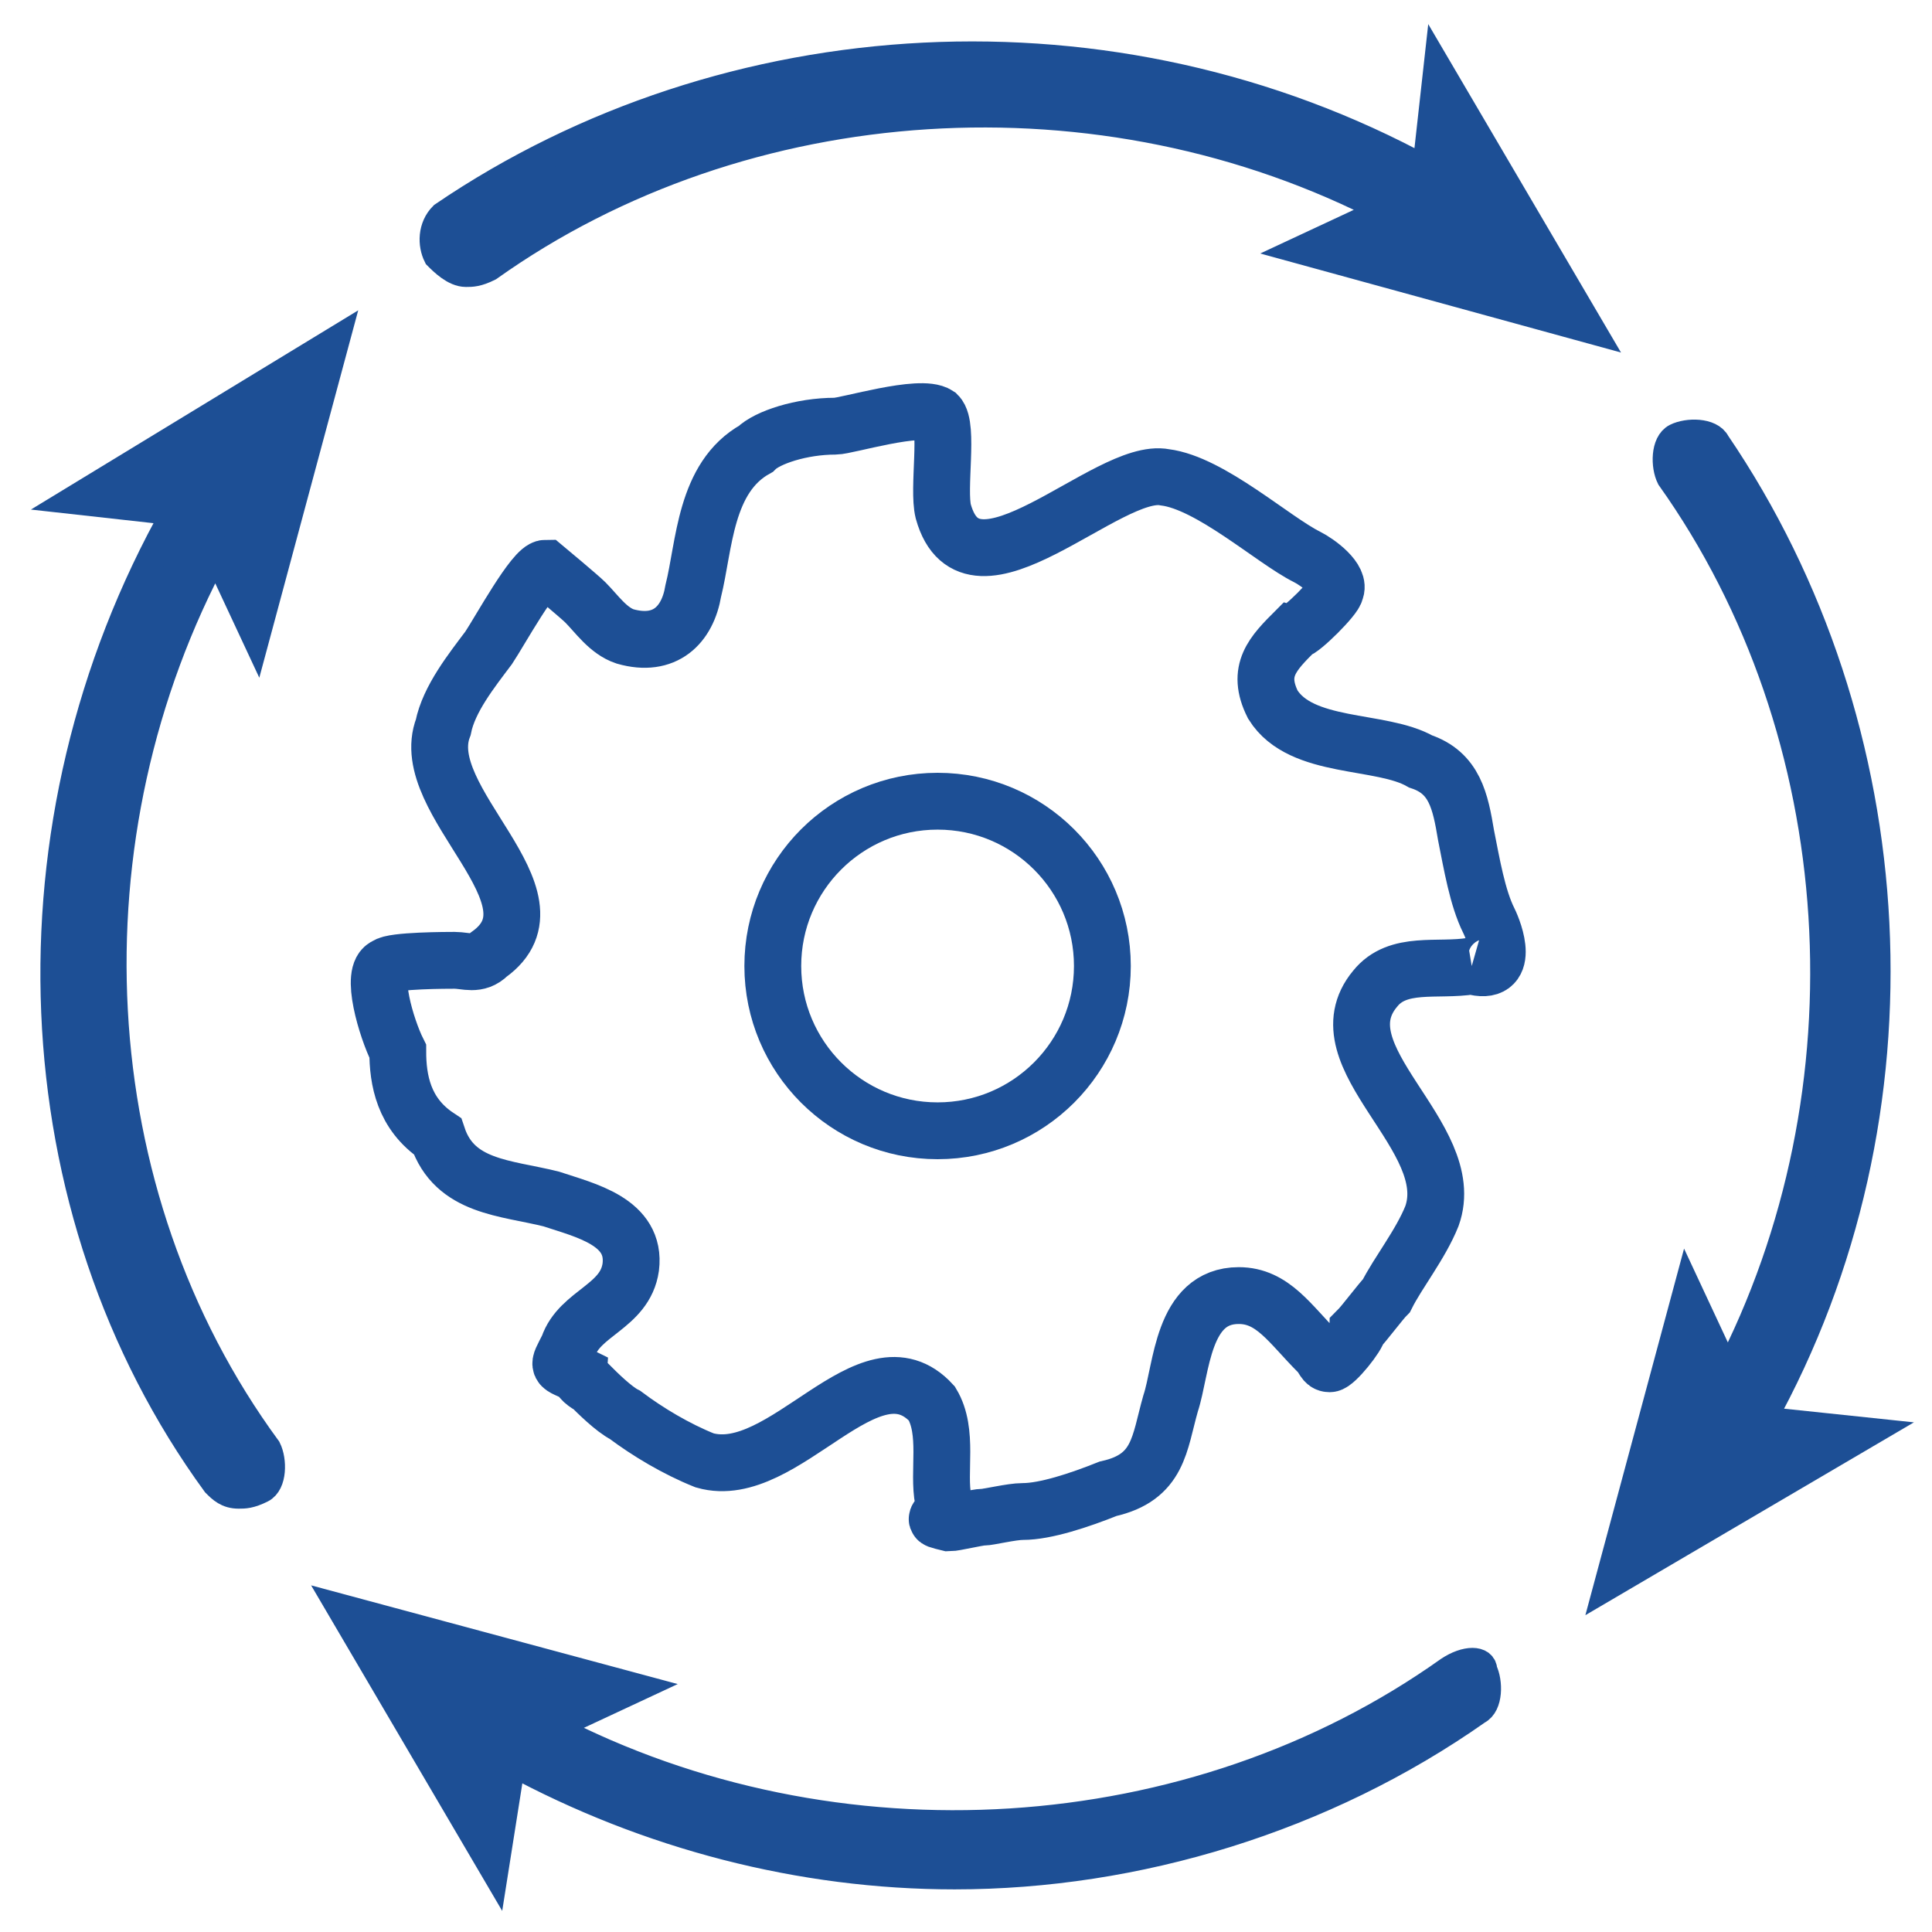
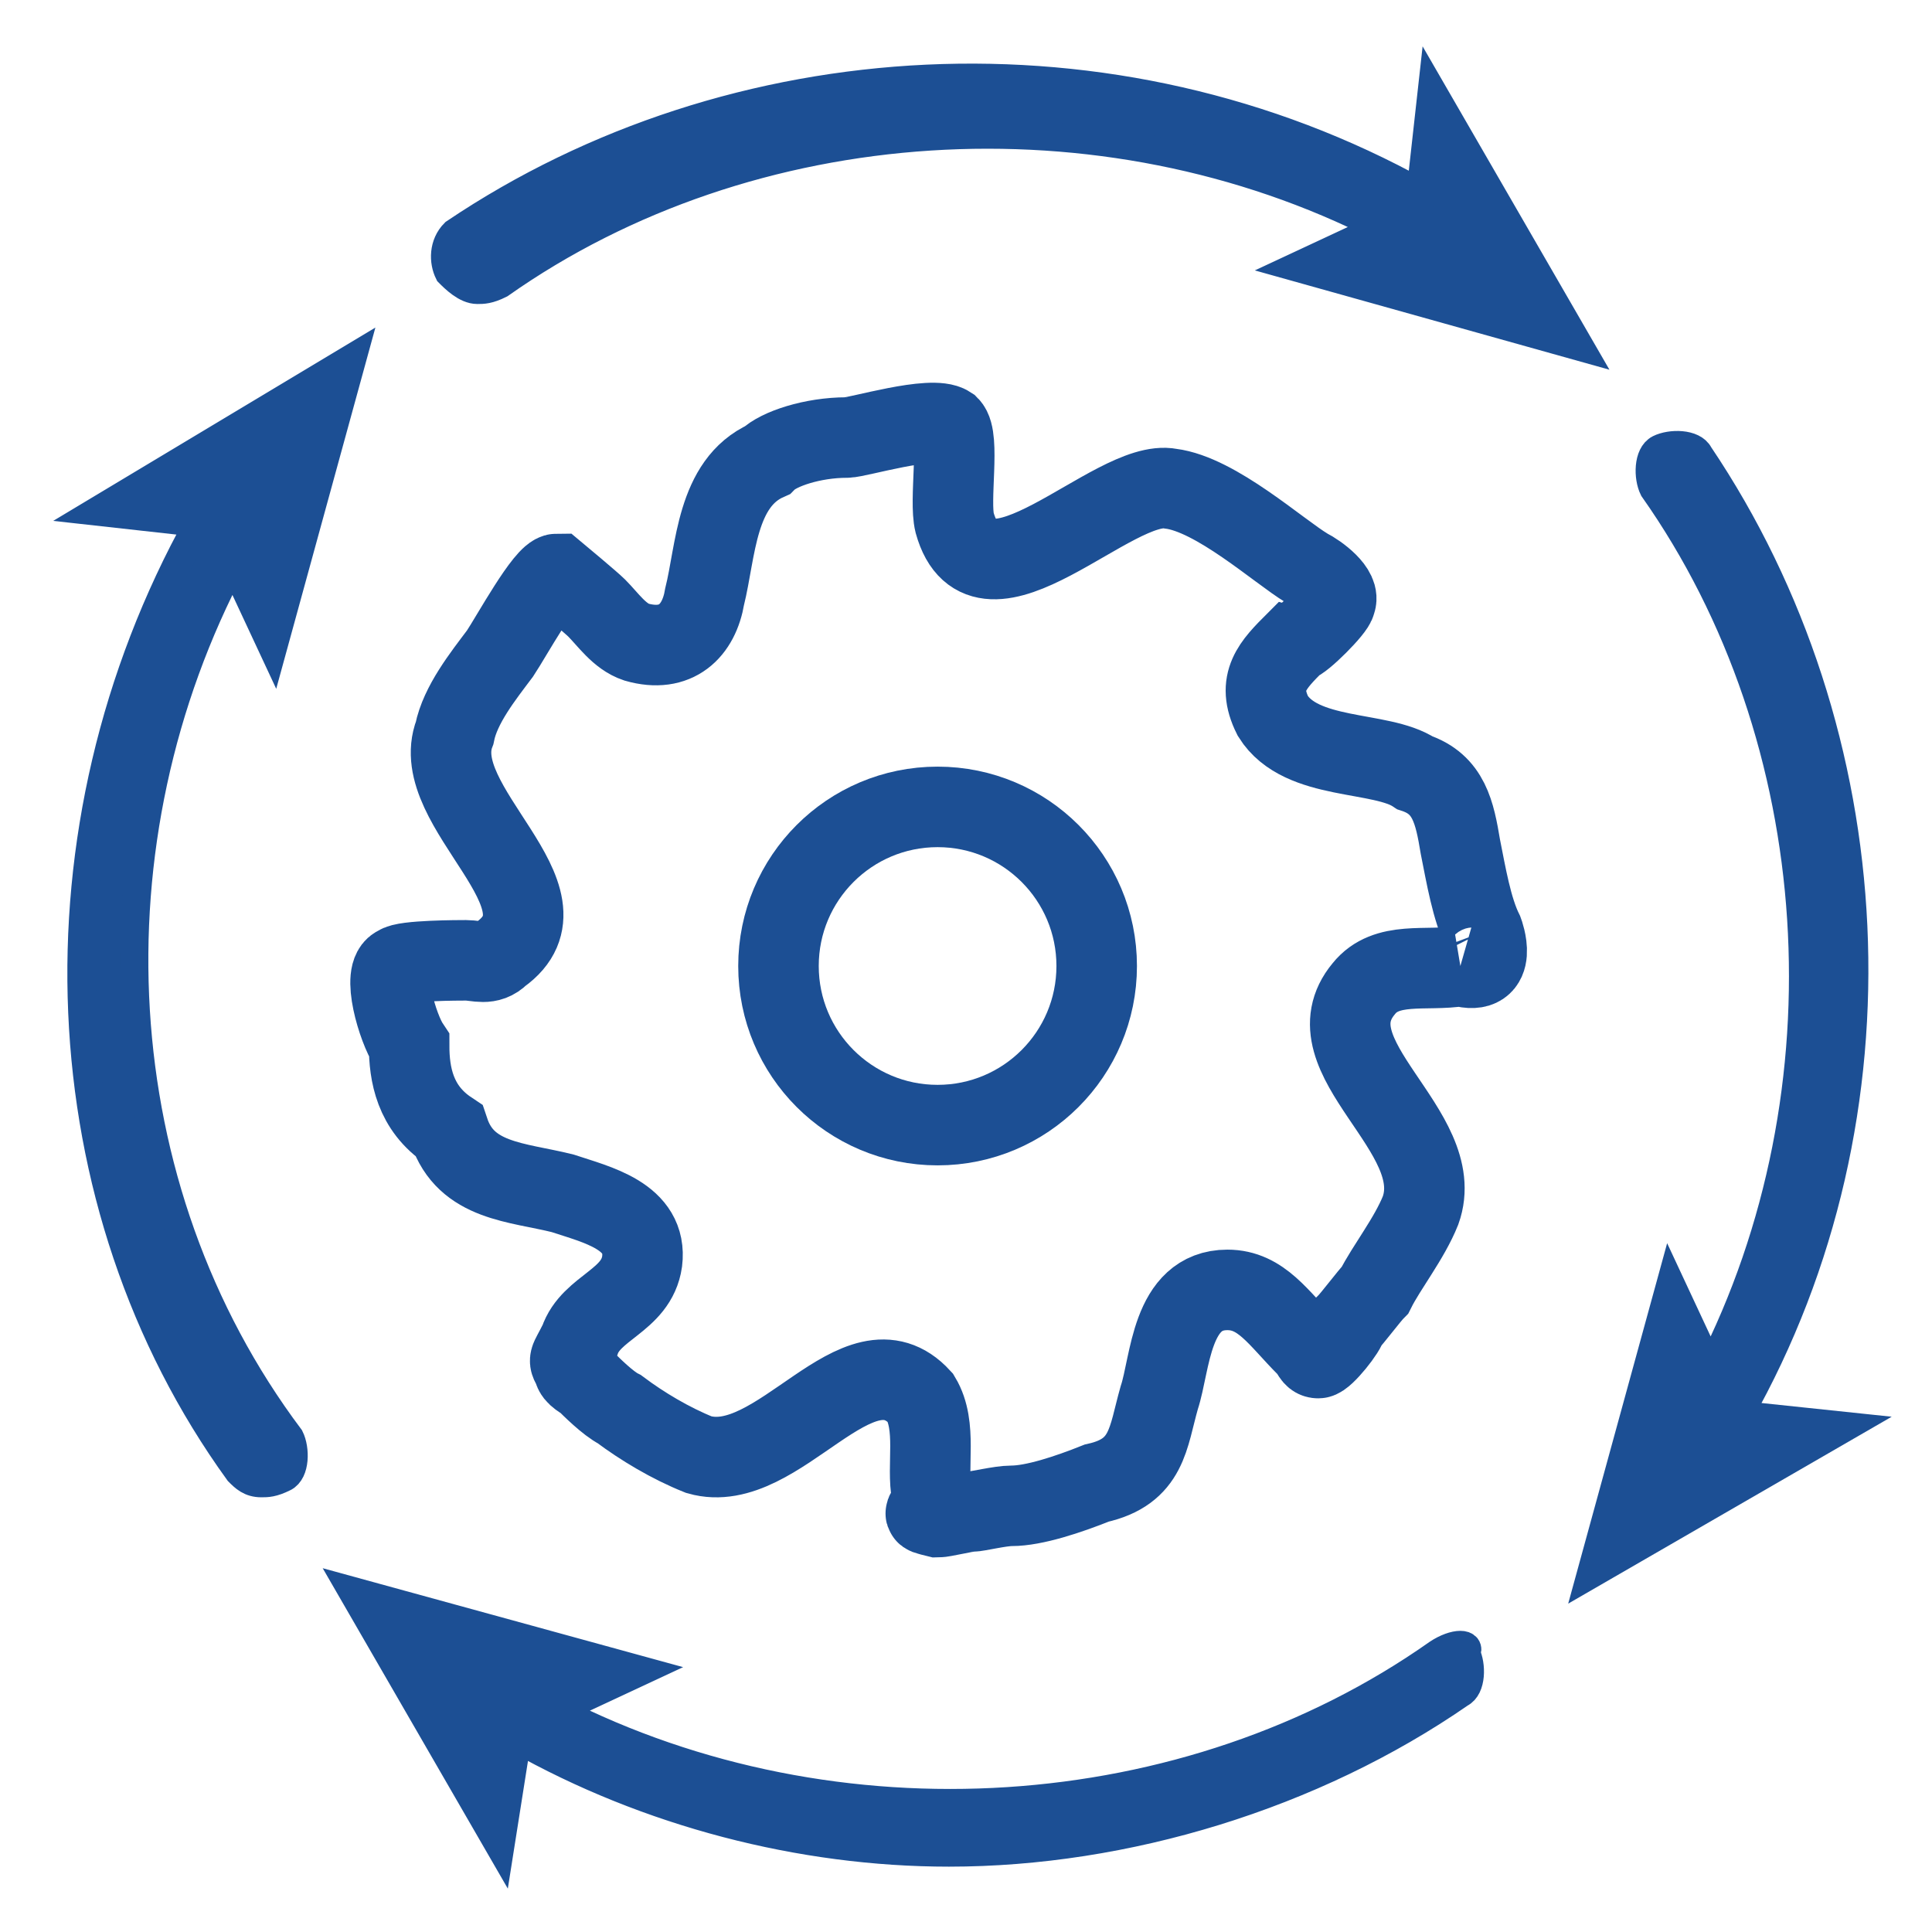
<svg xmlns="http://www.w3.org/2000/svg" version="1.1" id="icon_x5F_Deleat" x="0px" y="0px" viewBox="0 0 34 34" style="enable-background:new 0 0 34 34;" xml:space="preserve">
  <style type="text/css">
	.st0{fill:none;}
- 	.st1{fill:#1D4F95;stroke:#1D4F95;stroke-width:0.5;stroke-miterlimit:10;}
- 	.st2{fill:none;stroke:#1D4F95;stroke-miterlimit:10;}
+ 	.st1{fill:#1C4F94;stroke:#1C4F94;stroke-width:0.5;stroke-miterlimit:10;}
+ 	.st2{fill:none;stroke:#1C4F94;stroke-width:1.417;stroke-miterlimit:10;}
</style>
  <g>
-     <rect x="5.3" y="4.3" class="st0" width="23.8" height="25.3" />
+     <rect x="5.6" y="4.6" class="st0" width="23.3" height="24.7" />
    <g>
-       <path class="st1" d="M8.2,4.8c0.1,0,0.2,0,0.4-0.1c4.5-3.2,10.8-3.6,15.8-1l-1.5,0.7L28,5.8l-2.7-4.6L25.1,3    C19.6,0,12.8,0.4,7.8,3.8C7.6,4,7.6,4.3,7.7,4.5C7.8,4.6,8,4.8,8.2,4.8z" />
-       <path class="st1" d="M3.8,9.7l0.7,1.5l1.4-5.2L1.3,8.8L3.1,9C0,14.5,0.3,21.3,3.8,26.1c0.1,0.1,0.2,0.2,0.4,0.2    c0.1,0,0.2,0,0.4-0.1c0.2-0.1,0.2-0.5,0.1-0.7C1.4,21,1.1,14.7,3.8,9.7z" />
-       <path class="st1" d="M25.5,29.4c-4.5,3.2-10.8,3.6-15.8,1l1.5-0.7l-5.2-1.4l2.7,4.6L9,31c2.4,1.3,5.1,2,7.8,2c3.2,0,6.5-1,9.2-2.9    c0.2-0.1,0.2-0.5,0.1-0.7C26.1,29.2,25.8,29.2,25.5,29.4z" />
-       <path class="st1" d="M30.2,7.8c-0.1-0.2-0.5-0.2-0.7-0.1c-0.2,0.1-0.2,0.5-0.1,0.7c3.2,4.5,3.6,10.8,1,15.8l-0.7-1.5l-1.4,5.2    l4.6-2.7L31,25C34,19.6,33.6,12.8,30.2,7.8z" />
+       <path class="st1" d="M8.4,5.1c0.1,0,0.2,0,0.4-0.1c4.4-3.1,10.6-3.5,15.5-1l-1.5,0.7l5,1.4l-2.6-4.5l-0.2,1.8    C19.6,0.4,12.9,0.8,8,4.1C7.8,4.3,7.8,4.6,7.9,4.8C8,4.9,8.2,5.1,8.4,5.1z" />
+       <path class="st1" d="M4.1,9.9l0.7,1.5l1.4-5.1L1.7,9l1.8,0.2c-3,5.4-2.7,12,0.7,16.7c0.1,0.1,0.2,0.2,0.4,0.2c0.1,0,0.2,0,0.4-0.1    s0.2-0.5,0.1-0.7C1.8,20.9,1.5,14.8,4.1,9.9z" />
+       <path class="st1" d="M25.3,29.1c-4.4,3.1-10.6,3.5-15.5,1l1.5-0.7l-5.1-1.4l2.6,4.5l0.3-1.9c2.3,1.3,5,2,7.6,2c3.1,0,6.4-1,9-2.8    c0.2-0.1,0.2-0.5,0.1-0.7C25.9,28.9,25.6,28.9,25.3,29.1z" />
+       <path class="st1" d="M29.9,8c-0.1-0.2-0.5-0.2-0.7-0.1C29,8,29,8.4,29.1,8.6c3.1,4.4,3.5,10.6,1,15.5l-0.7-1.5l-1.4,5.1l4.5-2.6    l-1.9-0.2C33.6,19.6,33.2,12.9,29.9,8z" />
      <g>
-         <path class="st2" d="M25.9,17c-0.6,0.1-1.3-0.1-1.7,0.4c-1,1.2,1.5,2.6,1,4c-0.2,0.5-0.6,1-0.8,1.4c-0.1,0.1-0.4,0.5-0.5,0.6     c0,0.1-0.4,0.6-0.5,0.6s-0.1-0.1-0.2-0.2c-0.5-0.5-0.8-1-1.4-1c-1,0-1,1.3-1.2,1.9c-0.2,0.7-0.2,1.3-1.1,1.5     c-0.5,0.2-1.1,0.4-1.5,0.4c-0.2,0-0.6,0.1-0.7,0.1s-0.5,0.1-0.6,0.1c-0.4-0.1-0.1,0-0.1-0.4c-0.1-0.5,0.1-1.2-0.2-1.7     c-1.1-1.2-2.6,1.4-4,1c-0.5-0.2-1-0.5-1.4-0.8c-0.2-0.1-0.5-0.4-0.6-0.5c0,0-0.2-0.1-0.2-0.2c-0.4-0.2-0.4-0.1-0.2-0.5     c0.2-0.6,1-0.7,1.1-1.4c0.1-0.8-0.8-1-1.4-1.2c-0.8-0.2-1.7-0.2-2-1.1C7.1,19.6,7,19,7,18.5c-0.2-0.4-0.5-1.4-0.2-1.5     c0.1-0.1,1.1-0.1,1.2-0.1c0.2,0,0.4,0.1,0.6-0.1c1.4-1-1.3-2.7-0.8-4c0.1-0.5,0.5-1,0.8-1.4C8.8,11.1,9.4,10,9.6,10     c0,0,0.6,0.5,0.7,0.6c0.2,0.2,0.4,0.5,0.7,0.6c0.7,0.2,1.1-0.2,1.2-0.8c0.2-0.8,0.2-2,1.1-2.5c0.2-0.2,0.8-0.4,1.4-0.4     c0.2,0,1.5-0.4,1.8-0.2c0.2,0.2,0,1.3,0.1,1.7c0.5,1.8,2.9-0.8,3.9-0.6c0.8,0.1,1.9,1.1,2.5,1.4c0.2,0.1,0.6,0.4,0.5,0.6     c0,0.1-0.6,0.7-0.7,0.7c-0.4,0.4-0.7,0.7-0.4,1.3c0.5,0.8,1.9,0.6,2.6,1c0.6,0.2,0.7,0.7,0.8,1.3c0.1,0.5,0.2,1.1,0.4,1.5     C26.3,16.4,26.6,17.2,25.9,17" />
-         <circle class="st2" cx="16.5" cy="17" r="2.9" />
+         <path class="st2" d="M25.7,17c-0.6,0.1-1.3-0.1-1.7,0.4c-1,1.2,1.5,2.5,1,3.9c-0.2,0.5-0.6,1-0.8,1.4c-0.1,0.1-0.4,0.5-0.5,0.6     c0,0.1-0.4,0.6-0.5,0.6s-0.1-0.1-0.2-0.2c-0.5-0.5-0.8-1-1.4-1c-1,0-1,1.3-1.2,1.9c-0.2,0.7-0.2,1.3-1.1,1.5     c-0.5,0.2-1.1,0.4-1.5,0.4c-0.2,0-0.6,0.1-0.7,0.1s-0.5,0.1-0.6,0.1c-0.4-0.1-0.1,0-0.1-0.4c-0.1-0.5,0.1-1.2-0.2-1.7     c-1.1-1.2-2.5,1.4-3.9,1c-0.5-0.2-1-0.5-1.4-0.8c-0.2-0.1-0.5-0.4-0.6-0.5c0,0-0.2-0.1-0.2-0.2C10,23.9,10,24,10.2,23.6     c0.2-0.6,1-0.7,1.1-1.4c0.1-0.8-0.8-1-1.4-1.2c-0.8-0.2-1.7-0.2-2-1.1c-0.6-0.4-0.7-1-0.7-1.5C7,18.1,6.7,17.1,7,17     c0.1-0.1,1.1-0.1,1.2-0.1c0.2,0,0.4,0.1,0.6-0.1c1.4-1-1.3-2.6-0.8-3.9c0.1-0.5,0.5-1,0.8-1.4c0.2-0.3,0.8-1.4,1-1.4     c0,0,0.6,0.5,0.7,0.6c0.2,0.2,0.4,0.5,0.7,0.6c0.7,0.2,1.1-0.2,1.2-0.8c0.2-0.8,0.2-2,1.1-2.4c0.2-0.2,0.8-0.4,1.4-0.4     c0.2,0,1.5-0.4,1.8-0.2c0.2,0.2,0,1.3,0.1,1.7c0.5,1.8,2.8-0.8,3.8-0.6c0.8,0.1,1.9,1.1,2.4,1.4c0.2,0.1,0.6,0.4,0.5,0.6     c0,0.1-0.6,0.7-0.7,0.7c-0.4,0.4-0.7,0.7-0.4,1.3c0.5,0.8,1.9,0.6,2.5,1c0.6,0.2,0.7,0.7,0.8,1.3c0.1,0.5,0.2,1.1,0.4,1.5     C26.1,16.4,26.4,17.2,25.7,17" />
+         <circle class="st2" cx="16.5" cy="17" r="2.8" />
      </g>
    </g>
  </g>
</svg>
